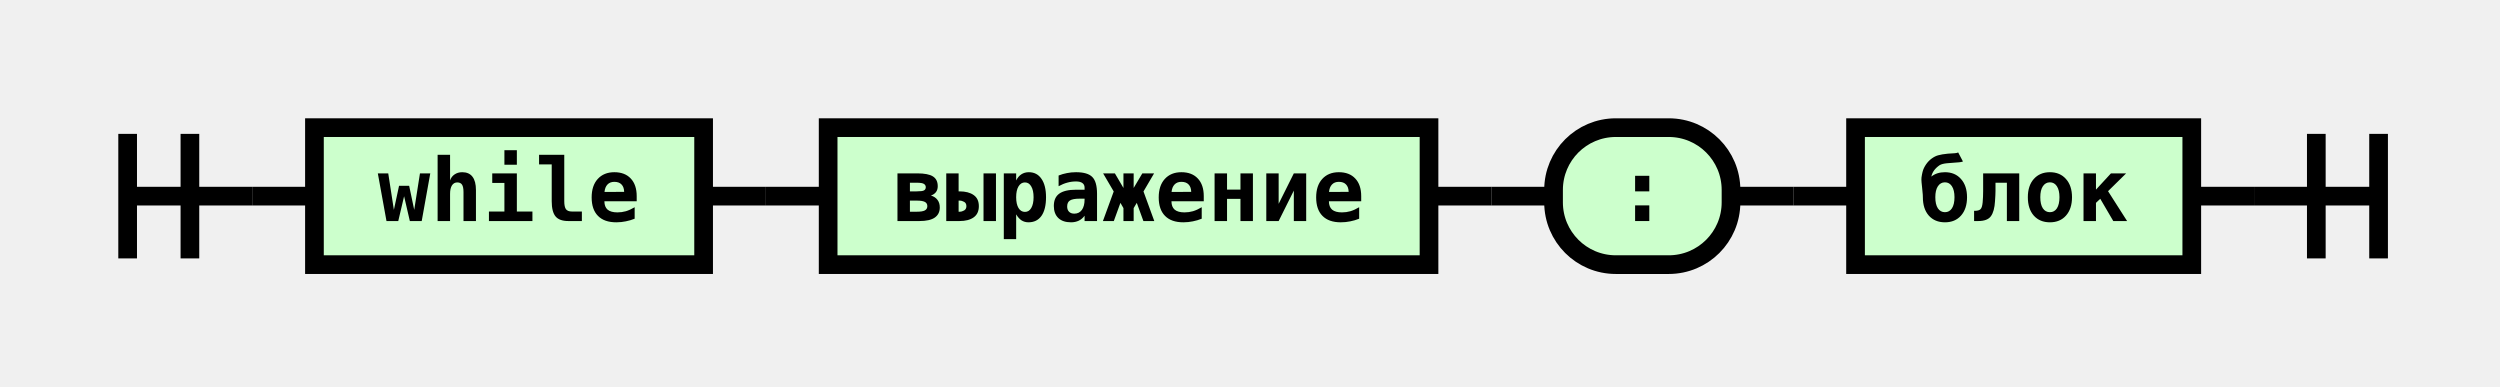
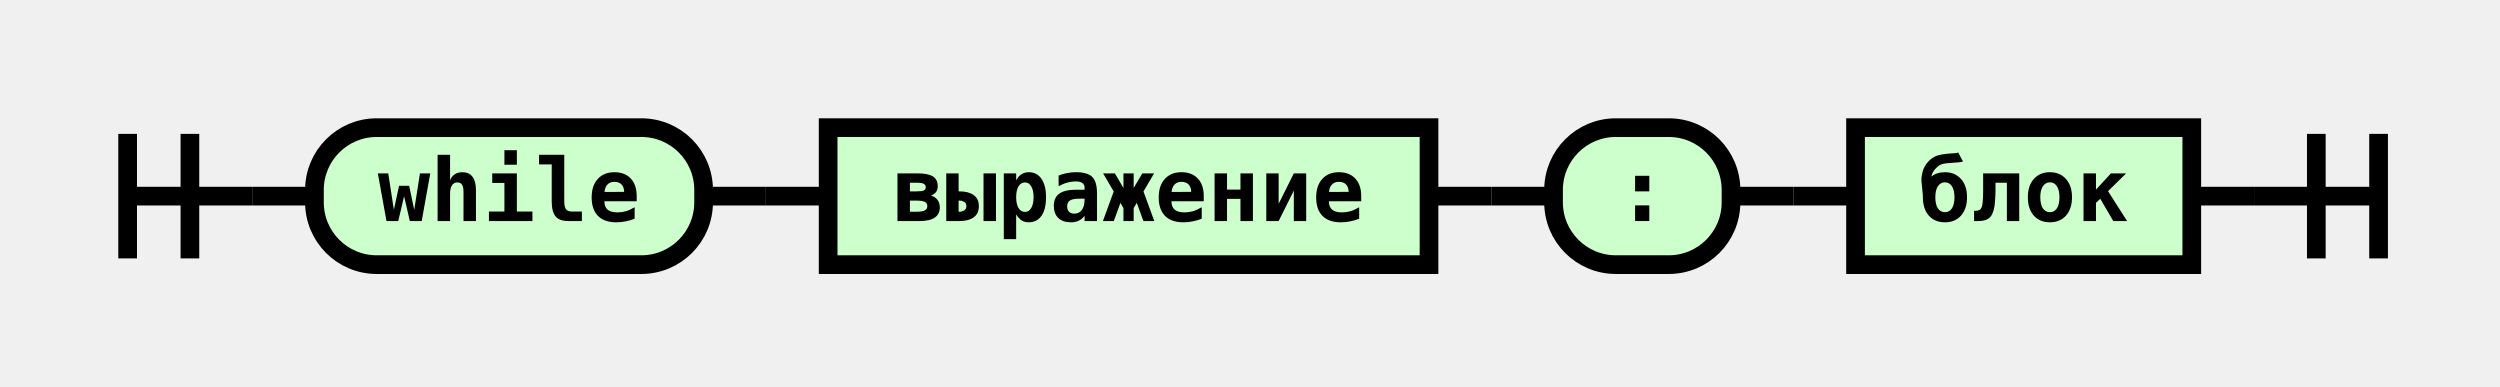
<svg xmlns="http://www.w3.org/2000/svg" class="railroad-diagram" width="401.5" height="62" viewBox="0 0 401.5 62">
  <g transform="translate(.5 .5)">
    <g>
      <path d="M20 21v20m10 -20v20m-10 -10h20" />
    </g>
    <path d="M40 31h10" />
    <g>
      <path d="M50 31h0" />
      <path d="M351.5 31h0" />
-       <g class="non-terminal ">
+       <g class="terminal ">
        <path d="M50 31h0" />
        <path d="M112.5 31h0" />
-         <rect x="50" y="20" width="62.5" height="22" />
+         <rect x="50" y="20" width="62.5" height="22" rx="10" ry="10" />
        <text x="81.25" y="35">while</text>
      </g>
      <path d="M112.5 31h10" />
      <path d="M122.5 31h10" />
      <g class="non-terminal ">
        <path d="M132.5 31h0" />
        <path d="M229 31h0" />
        <rect x="132.5" y="20" width="96.5" height="22" />
        <text x="180.75" y="35">выражение</text>
      </g>
      <path d="M229 31h10" />
      <path d="M239 31h10" />
      <g class="terminal ">
        <path d="M249 31h0" />
        <path d="M277.5 31h0" />
        <rect x="249" y="20" width="28.5" height="22" rx="10" ry="10" />
        <text x="263.25" y="35">:</text>
      </g>
      <path d="M277.5 31h10" />
      <path d="M287.5 31h10" />
      <g class="non-terminal ">
        <path d="M297.5 31h0" />
        <path d="M351.5 31h0" />
        <rect x="297.5" y="20" width="54" height="22" />
        <text x="324.5" y="35">блок</text>
      </g>
    </g>
    <path d="M351.5 31h10" />
    <path d="M 361.5 31 h 20 m -10 -10 v 20 m 10 -20 v 20" />
  </g>
  <style>
    svg {
        background-color: hsl(30,20%,95%);
    }
    path {
        stroke-width: 3;
        stroke: black;
        fill: rgba(0,0,0,0);
    }
    text {
        font: bold 14px monospace;
        text-anchor: middle;
        white-space: pre;
    }
    text.diagram-text {
        font-size: 12px;
    }
    text.diagram-arrow {
        font-size: 16px;
    }
    text.label {
        text-anchor: start;
    }
    text.comment {
        font: italic 12px monospace;
    }
    g.non-terminal text {
        /*font-style: italic;*/
    }
    rect {
        stroke-width: 3;
        stroke: black;
        fill: hsl(120,100%,90%);
    }
    rect.group-box {
        stroke: gray;
        stroke-dasharray: 10 5;
        fill: none;
    }
    path.diagram-text {
        stroke-width: 3;
        stroke: black;
        fill: white;
        cursor: help;
    }
    g.diagram-text:hover path.diagram-text {
        fill: #eee;
    }</style>
</svg>
